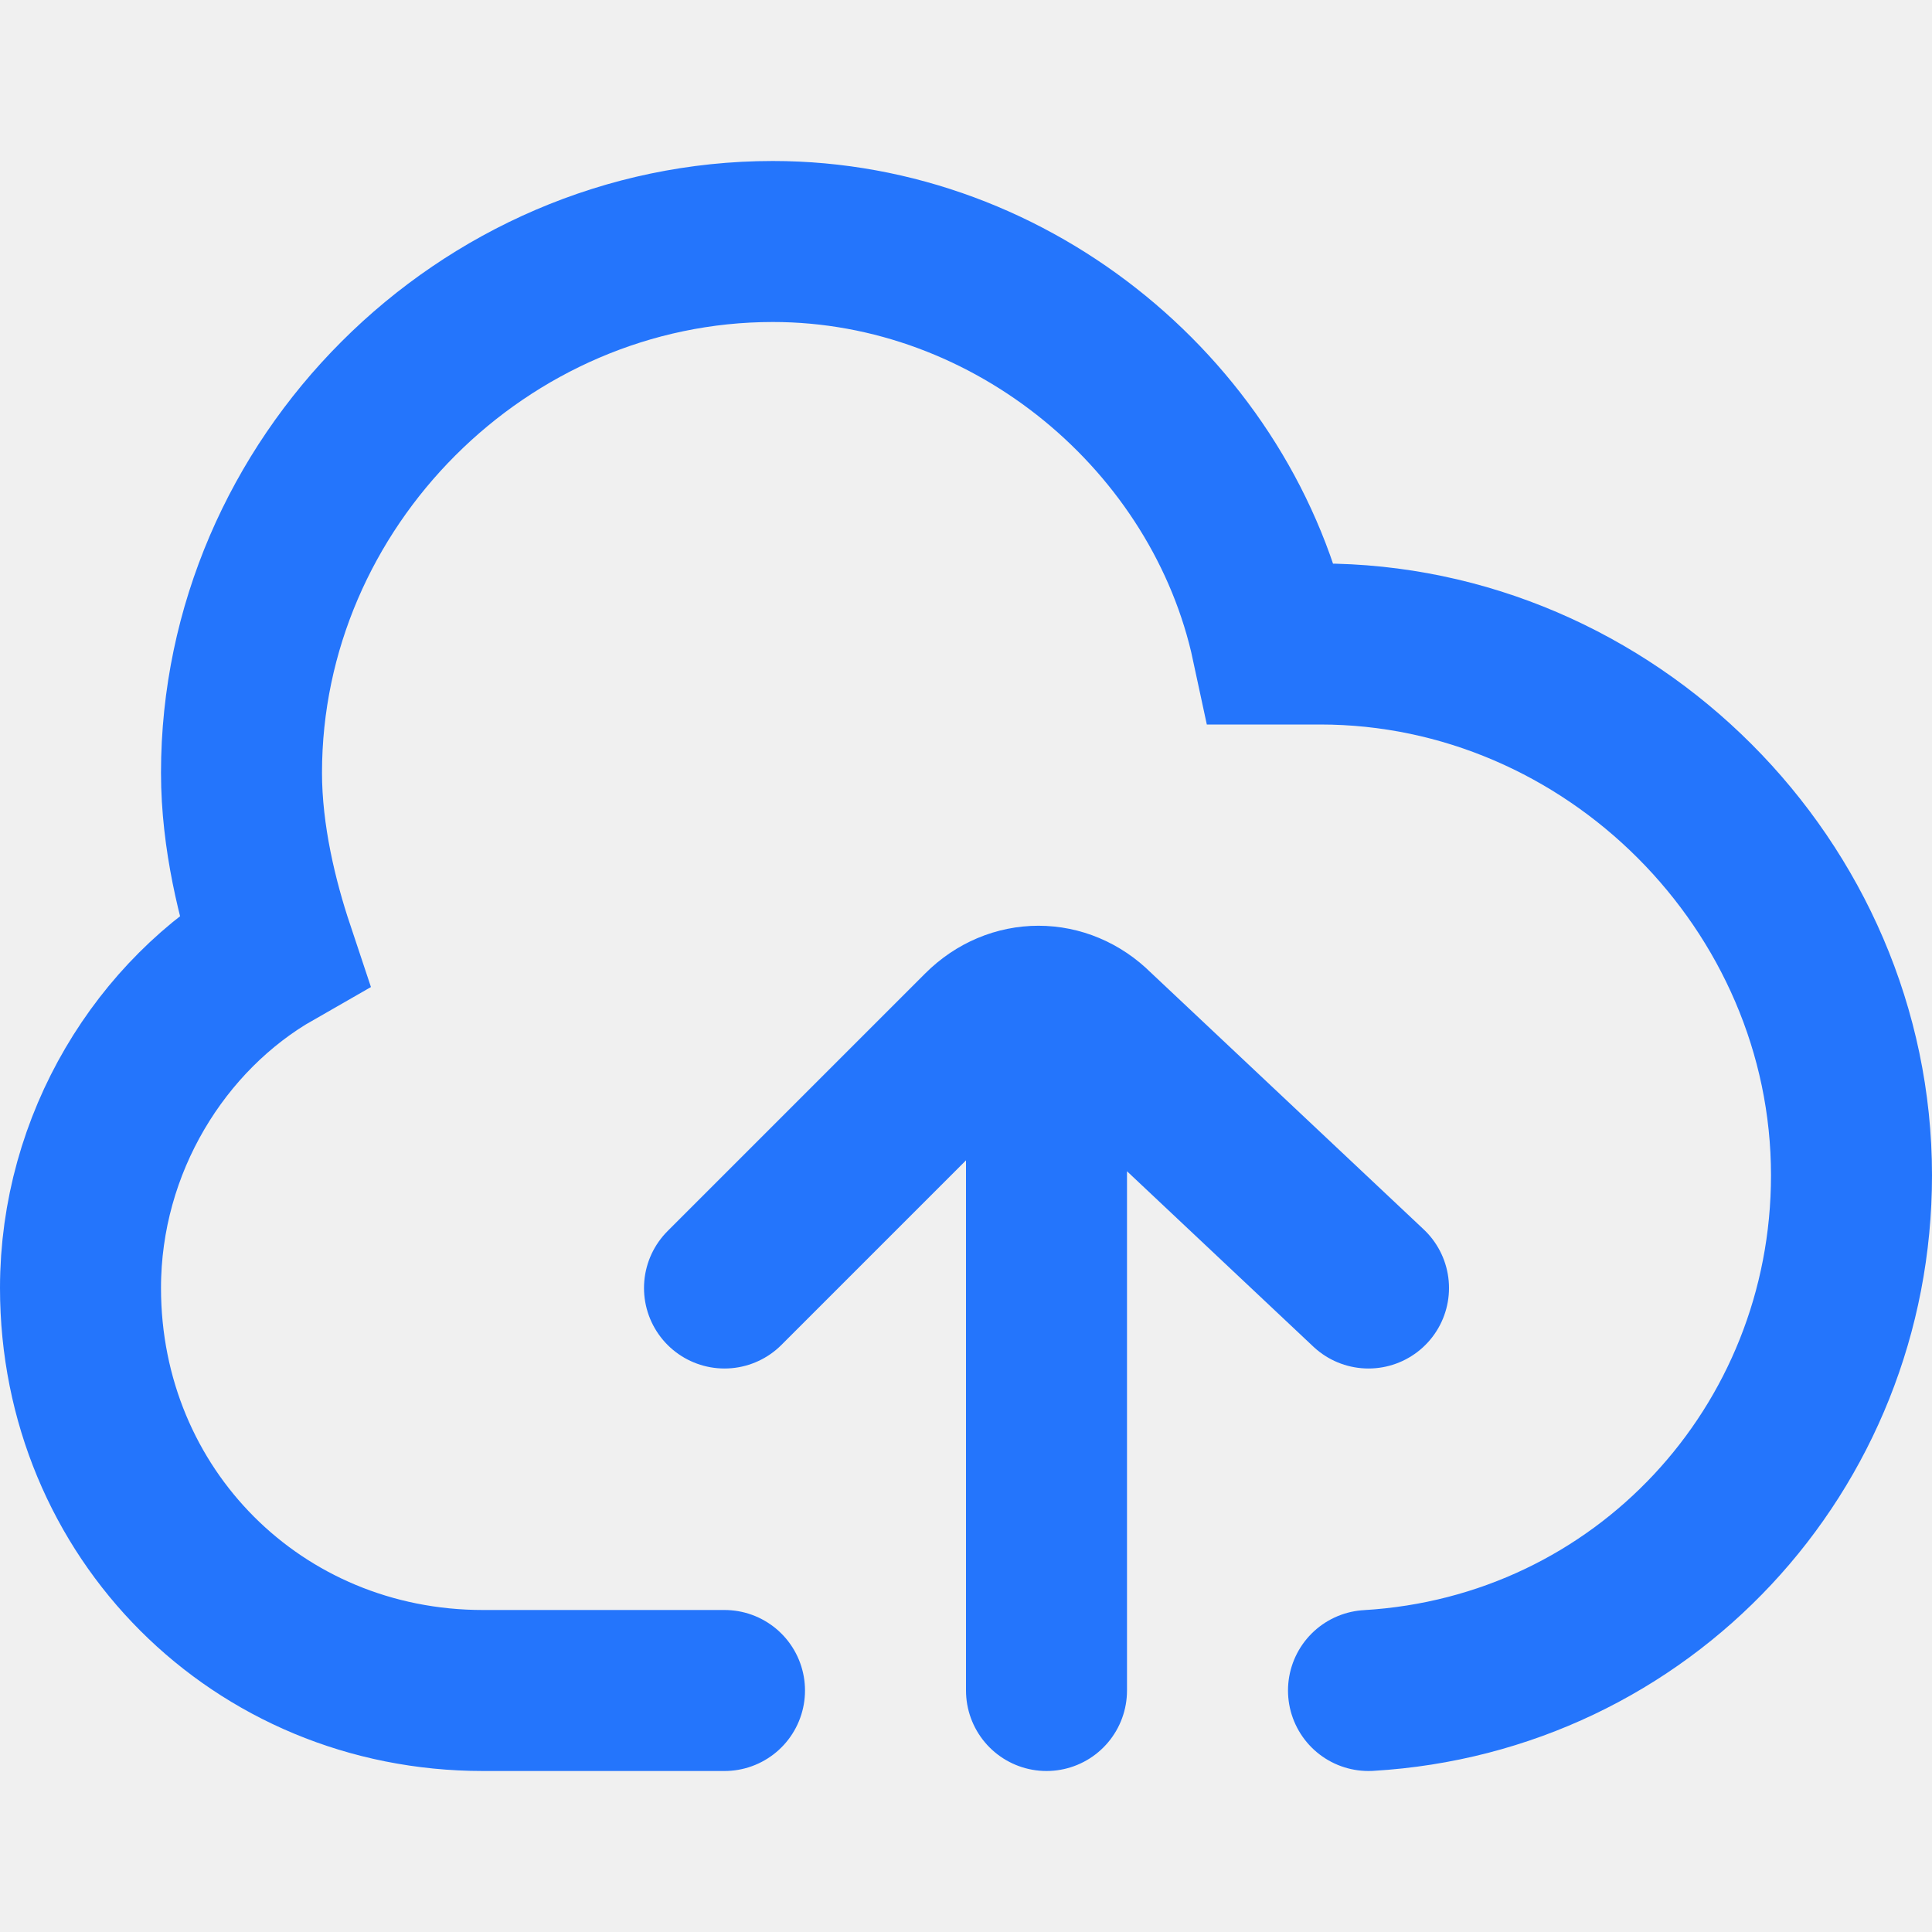
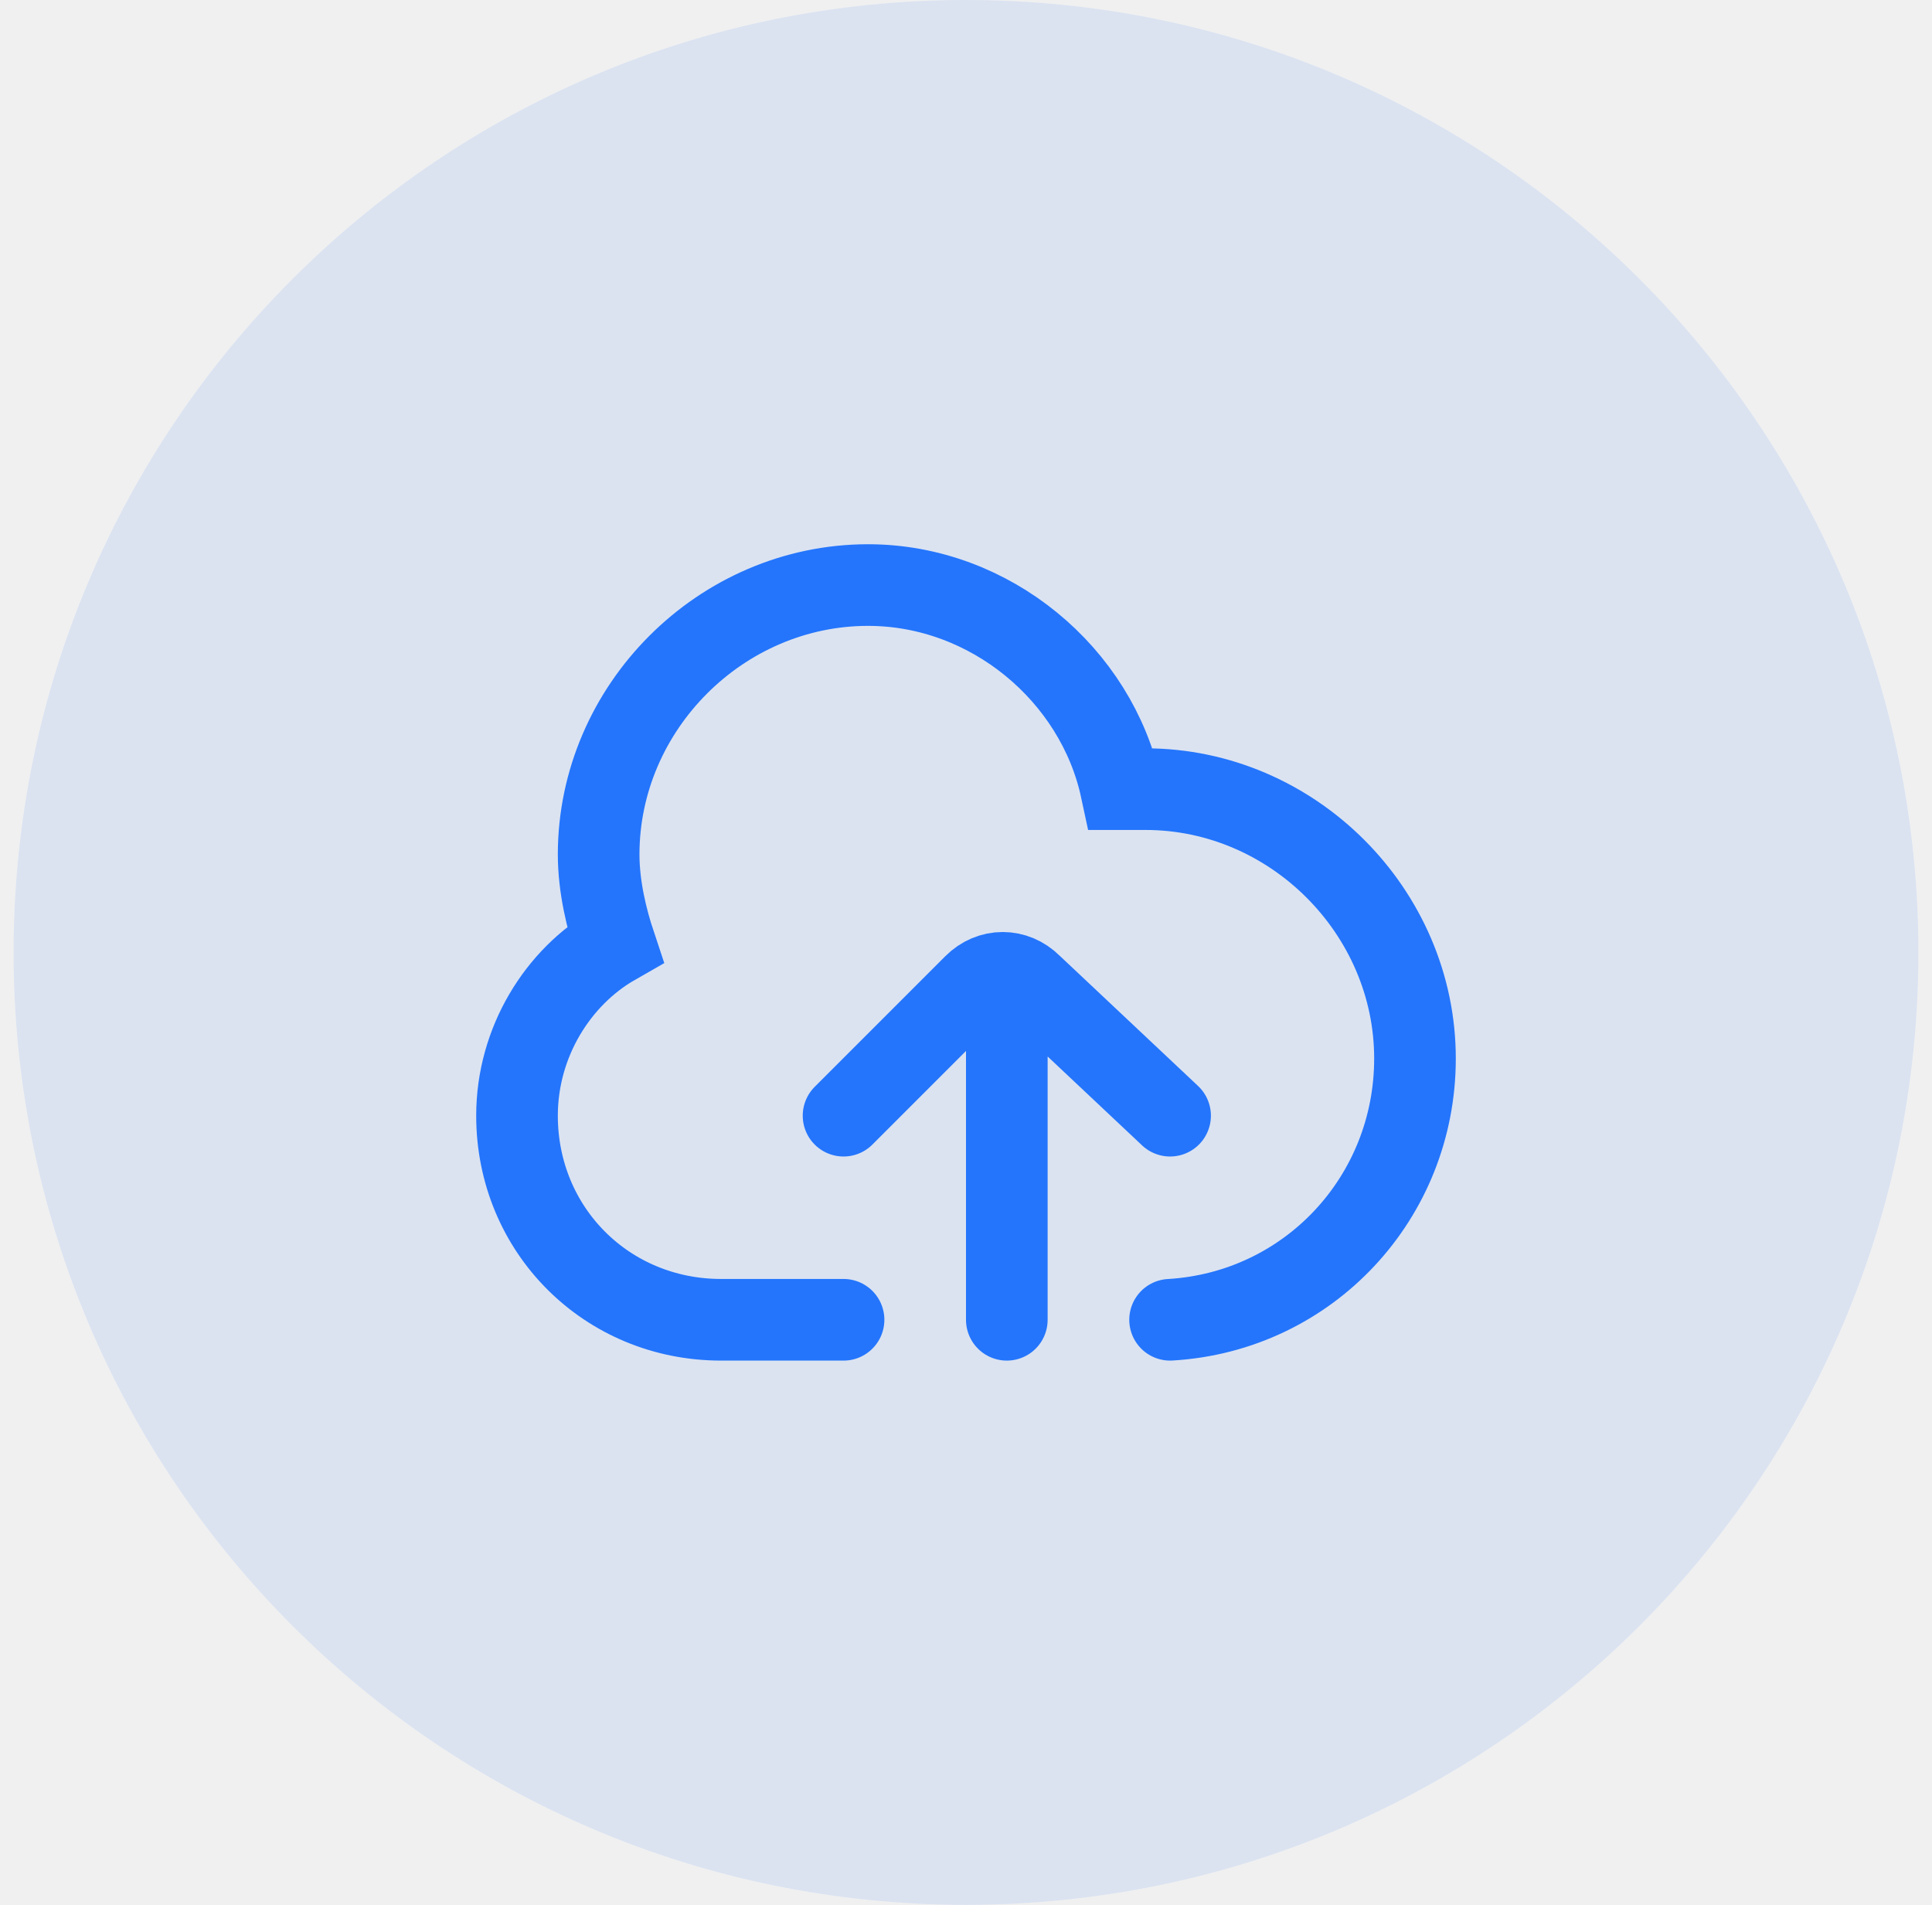
- <svg xmlns="http://www.w3.org/2000/svg" width="36" height="36" viewBox="0 0 36 36" fill="none">
-   <path d="M13.5 24L18.3 19.2C18.9 18.6 19.8 18.6 20.4 19.2L25.5 24M19.5 31.5V19.5M25.5 31.5C30.6 31.2 34.5 27 34.5 21.9C34.5 16.5 30 12 24.6 12H23.7C22.8 7.8 18.9 4.5 14.4 4.5C9 4.5 4.5 9 4.5 14.4C4.5 15.6 4.8 16.8 5.1 17.7C3 18.9 1.5 21.3 1.5 24C1.5 28.2 4.8 31.5 9 31.5H13.5" stroke="#2475FC" stroke-width="3" stroke-linecap="round" />
+ <svg xmlns="http://www.w3.org/2000/svg" width="71" height="70" viewBox="0 0 71 70" fill="none">
+   <rect x="0.5" width="70" height="70" rx="35" fill="#2475FC" fill-opacity="0.1" />
+   <g clip-path="url(#clip0_4249_1138)">
+     <path d="M31 41L35.8 36.2C36.4 35.6 37.3 35.6 37.9 36.2L43 41M37 48.5V36.5M43 48.5C48.1 48.2 52 44 52 38.9C52 33.5 47.5 29 42.1 29H41.2C40.3 24.8 36.4 21.5 31.9 21.5C26.5 21.5 22 26 22 31.4C22 32.6 22.3 33.8 22.6 34.7C20.5 35.9 19 38.3 19 41C19 45.2 22.3 48.5 26.5 48.5H31" stroke="#2475FC" stroke-width="3" stroke-linecap="round" />
+   </g>
+   <defs>
+     <clipPath id="clip0_4249_1138">
+       <rect width="36" height="36" fill="white" transform="translate(17.5 17)" />
+     </clipPath>
+   </defs>
</svg>
